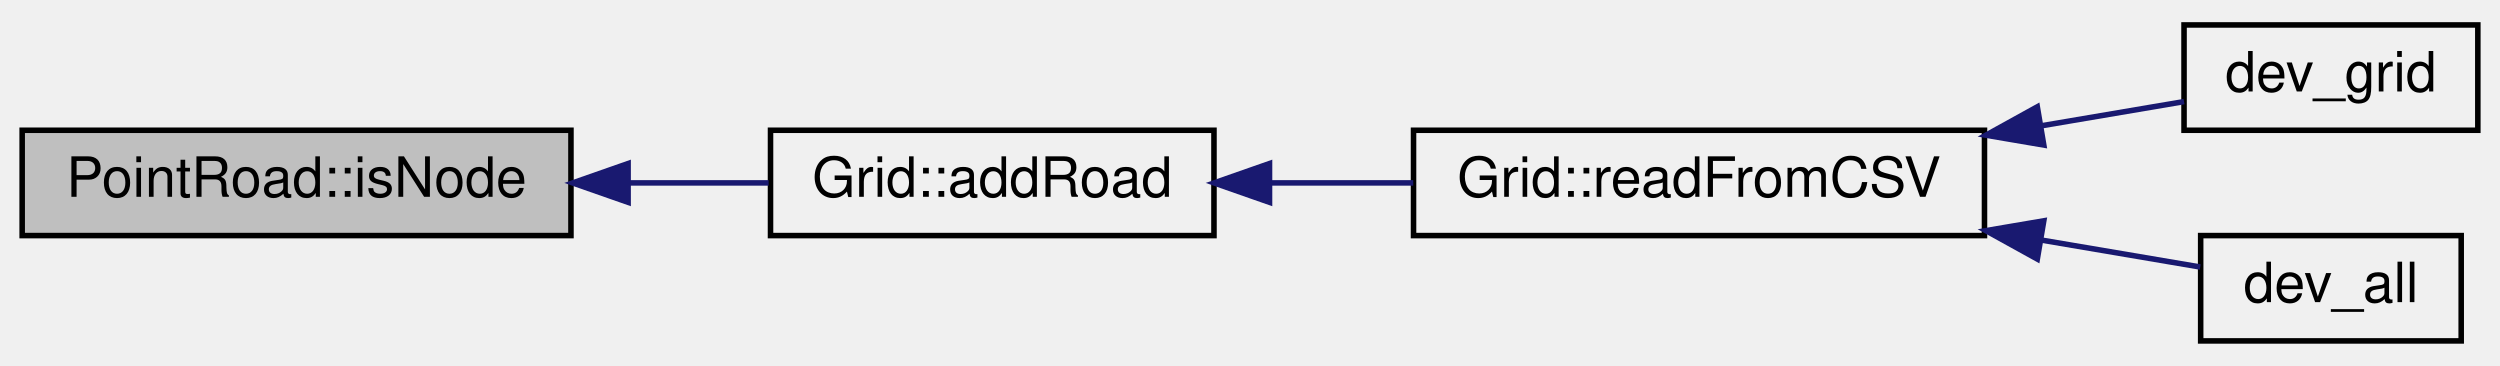
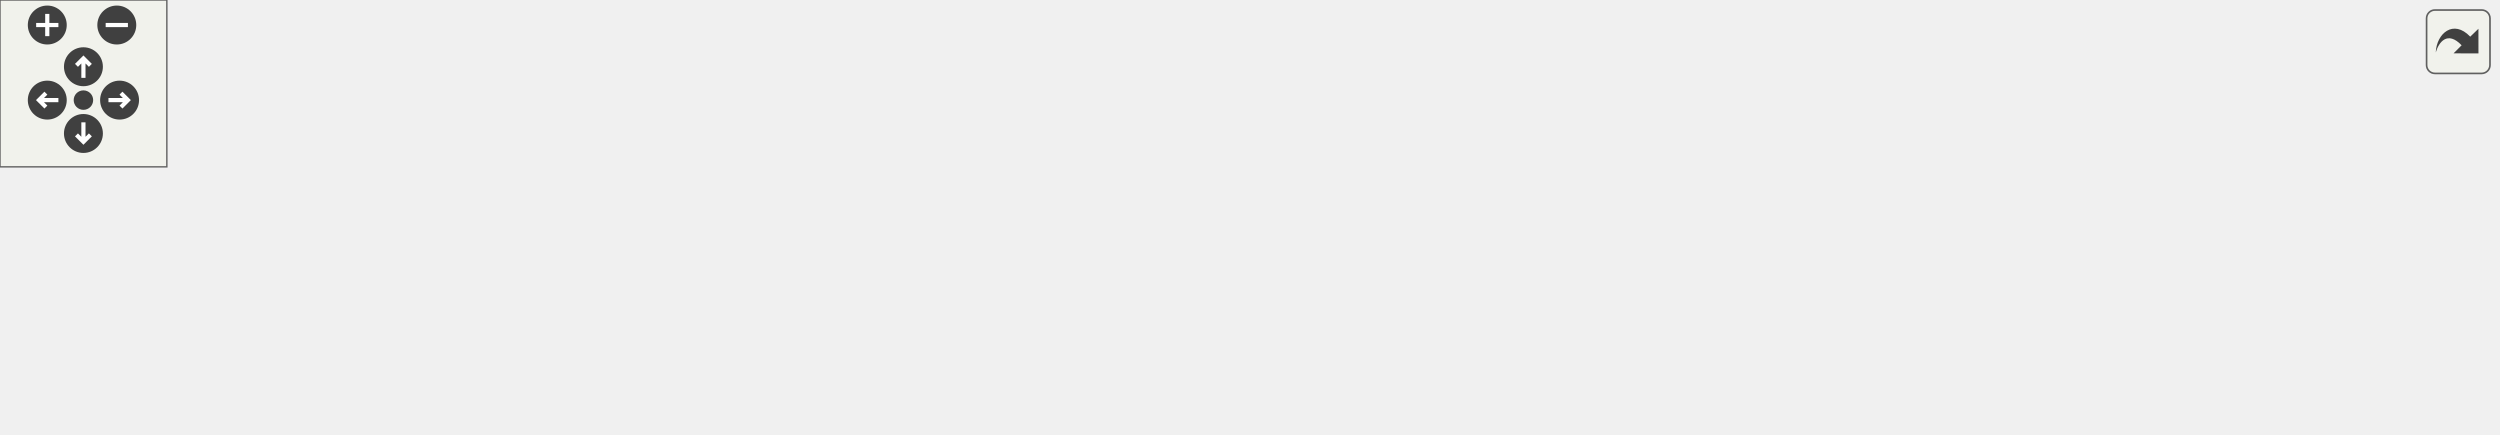
- <svg xmlns="http://www.w3.org/2000/svg" xmlns:xlink="http://www.w3.org/1999/xlink" width="451pt" height="66pt" viewBox="0.00 0.00 451.00 66.00">
-   <g id="graph0" class="graph" transform="scale(1 1) rotate(0) translate(4 62)">
-     <g id="node1" class="node">
-       <polygon fill="#bfbfbf" stroke="black" points="0,-19.5 0,-38.5 99,-38.5 99,-19.5 0,-19.5" />
-       <text text-anchor="middle" x="49.5" y="-26.5" font-family="Helvetica,sans-Serif" font-size="10.00">PointRoad::isNode</text>
+ <svg xmlns="http://www.w3.org/2000/svg" xmlns:xlink="http://www.w3.org/1999/xlink" id="main" version="1.1" xml:space="preserve">
+   <style type="text/css">
+ .edge:hover path { stroke: red; }
+ .edge:hover polygon { stroke: red; fill: red; }
+ </style>
+   <defs>
+     <circle id="rim" cx="0" cy="0" r="7" />
+     <circle id="rim2" cx="0" cy="0" r="3.5" />
+     <g id="zoomPlus">
+       <use xlink:href="#rim" fill="#404040">
+         <set attributeName="fill" to="#808080" begin="zoomplus.mouseover" end="zoomplus.mouseout" />
+       </use>
+       <path d="M-4,0h8M0,-4v8" fill="none" stroke="white" stroke-width="1.5" pointer-events="none" />
    </g>
-     <g id="node2" class="node">
-       <g id="a_node2">
-         <a xlink:href="class_grid.html#aba1830bc145f128d6deeed29cfb94c9f" target="_top" xlink:title="addRoad Creates a new road and inserts it in m_road ">
-           <polygon fill="none" stroke="black" points="135,-19.5 135,-38.5 215,-38.5 215,-19.5 135,-19.5" />
-           <text text-anchor="middle" x="175" y="-26.5" font-family="Helvetica,sans-Serif" font-size="10.00">Grid::addRoad</text>
-         </a>
+     <g id="zoomMin">
+       <use xlink:href="#rim" fill="#404040">
+         <set attributeName="fill" to="#808080" begin="zoomminus.mouseover" end="zoomminus.mouseout" />
+       </use>
+       <path d="M-4,0h8" fill="none" stroke="white" stroke-width="1.5" pointer-events="none" />
+     </g>
+     <g id="dirArrow">
+       <path fill="none" stroke="white" stroke-width="1.5" d="M0,-3.0v7 M-2.5,-0.5L0,-3.0L2.5,-0.5" />
+     </g>
+     <g id="resetDef">
+       <use xlink:href="#rim2" fill="#404040">
+         <set attributeName="fill" to="#808080" begin="reset.mouseover" end="reset.mouseout" />
+       </use>
+     </g>
+   </defs>
+   <svg id="graph" class="graph">
+     <g id="viewport">
+       <g id="node1" class="node">
+         <polygon fill="#bfbfbf" stroke="black" points="0,-38.5 0,-57.5 99,-57.5 99,-38.5 0,-38.5" />
+         <text text-anchor="middle" x="49.5" y="-45.5" font-family="Helvetica,sans-Serif" font-size="10.00">PointRoad::isNode</text>
+       </g>
+       <g id="node2" class="node">
+         <g id="a_node2">
+           <a xlink:href="class_grid.html#aba1830bc145f128d6deeed29cfb94c9f" target="_top" xlink:title="addRoad Creates a new road and inserts it in m_road ">
+             <polygon fill="none" stroke="black" points="135,-38.5 135,-57.5 215,-57.5 215,-38.5 135,-38.5" />
+             <text text-anchor="middle" x="175" y="-45.5" font-family="Helvetica,sans-Serif" font-size="10.00">Grid::addRoad</text>
+           </a>
+         </g>
+       </g>
+       <g id="edge1" class="edge">
+         <path fill="none" stroke="midnightblue" d="M109.324,-48C117.917,-48 126.587,-48 134.664,-48" />
+         <polygon fill="midnightblue" stroke="midnightblue" points="109.311,-44.5 99.311,-48 109.31,-51.5 109.311,-44.5" />
+       </g>
+       <g id="node3" class="node">
+         <g id="a_node3">
+           <a xlink:href="class_grid.html#ae848f1c59c544adc1af9133409ee0106" target="_top" xlink:title="readFromCSV Reads a csv file and inserts info into the corresponding attributs ">
+             <polygon fill="none" stroke="black" points="251,-38.5 251,-57.5 354,-57.5 354,-38.5 251,-38.5" />
+             <text text-anchor="middle" x="302.5" y="-45.5" font-family="Helvetica,sans-Serif" font-size="10.00">Grid::readFromCSV</text>
+           </a>
+         </g>
+       </g>
+       <g id="edge2" class="edge">
+         <path fill="none" stroke="midnightblue" d="M225.141,-48C233.616,-48 242.438,-48 250.949,-48" />
+         <polygon fill="midnightblue" stroke="midnightblue" points="225.021,-44.5 215.021,-48 225.021,-51.5 225.021,-44.5" />
+       </g>
+       <g id="node4" class="node">
+         <g id="a_node4">
+           <a xlink:href="main_8cpp.html#a640261e473790d1a87c2f33332460793" target="_top" xlink:title="dev_grid">
+             <polygon fill="none" stroke="black" points="433.5,-76.5 433.5,-95.5 486.5,-95.5 486.5,-76.5 433.5,-76.5" />
+             <text text-anchor="middle" x="460" y="-83.5" font-family="Helvetica,sans-Serif" font-size="10.00">dev_grid</text>
+           </a>
+         </g>
+       </g>
+       <g id="edge3" class="edge">
+         <path fill="none" stroke="midnightblue" d="M352.723,-60.029C379.528,-66.579 411.584,-74.413 433.431,-79.752" />
+         <polygon fill="midnightblue" stroke="midnightblue" points="353.284,-56.563 342.739,-57.589 351.622,-63.363 353.284,-56.563" />
+       </g>
+       <g id="node5" class="node">
+         <g id="a_node5">
+           <a xlink:href="main_8cpp.html#a175f97306b953e738471cef90ef0a8a4" target="_top" xlink:title="dev_all">
+             <polygon fill="none" stroke="black" points="436.5,-38.5 436.5,-57.5 483.5,-57.5 483.5,-38.5 436.5,-38.5" />
+             <text text-anchor="middle" x="460" y="-45.5" font-family="Helvetica,sans-Serif" font-size="10.00">dev_all</text>
+           </a>
+         </g>
+       </g>
+       <g id="edge4" class="edge">
+         <path fill="none" stroke="midnightblue" d="M364.653,-48C389.826,-48 417.434,-48 436.243,-48" />
+         <polygon fill="midnightblue" stroke="midnightblue" points="364.417,-44.5 354.417,-48 364.416,-51.5 364.417,-44.5" />
+       </g>
+       <g id="node6" class="node">
+         <g id="a_node6">
+           <a xlink:href="class_main_window.html#ad39bbe8ced0d3248206ac0ca6c444d55" target="_top" xlink:title="MainWindow::readyToNext1">
+             <polygon fill="none" stroke="black" points="390,-0.5 390,-19.5 530,-19.5 530,-0.5 390,-0.5" />
+             <text text-anchor="middle" x="460" y="-7.5" font-family="Helvetica,sans-Serif" font-size="10.00">MainWindow::readyToNext1</text>
+           </a>
+         </g>
+       </g>
+       <g id="edge5" class="edge">
+         <path fill="none" stroke="midnightblue" d="M352.474,-36.032C374.265,-30.707 399.567,-24.524 420.043,-19.52" />
+         <polygon fill="midnightblue" stroke="midnightblue" points="351.622,-32.637 342.739,-38.411 353.284,-39.437 351.622,-32.637" />
+       </g>
+       <g id="node7" class="node">
+         <g id="a_node7">
+           <a xlink:href="class_main_window.html#af773488e0b16efe6c0fc67ad348b86b2" target="_top" xlink:title="MainWindow::createConnections">
+             <polygon fill="none" stroke="black" points="566,-0.5 566,-19.5 727,-19.5 727,-0.5 566,-0.5" />
+             <text text-anchor="middle" x="646.5" y="-7.5" font-family="Helvetica,sans-Serif" font-size="10.00">MainWindow::createConnections</text>
+           </a>
+         </g>
+       </g>
+       <g id="edge6" class="edge">
+         <path fill="none" stroke="midnightblue" d="M540.446,-10C548.9,-10 557.501,-10 565.956,-10" />
+         <polygon fill="midnightblue" stroke="midnightblue" points="540.226,-6.5 530.226,-10 540.226,-13.5 540.226,-6.5" />
+       </g>
+       <g id="node8" class="node">
+         <g id="a_node8">
+           <a xlink:href="class_main_window.html#a8b244be8b7b7db1b08de2a2acb9409db" target="_top" xlink:title="MainWindow::MainWindow">
+             <polygon fill="none" stroke="black" points="763,-0.5 763,-19.5 898,-19.5 898,-0.5 763,-0.5" />
+             <text text-anchor="middle" x="830.5" y="-7.5" font-family="Helvetica,sans-Serif" font-size="10.00">MainWindow::MainWindow</text>
+           </a>
+         </g>
+       </g>
+       <g id="edge7" class="edge">
+         <path fill="none" stroke="midnightblue" d="M737.196,-10C745.85,-10 754.52,-10 762.892,-10" />
+         <polygon fill="midnightblue" stroke="midnightblue" points="737.063,-6.5 727.063,-10 737.063,-13.5 737.063,-6.5" />
      </g>
    </g>
-     <g id="edge1" class="edge">
-       <path fill="none" stroke="midnightblue" d="M109.324,-29C117.917,-29 126.587,-29 134.664,-29" />
-       <polygon fill="midnightblue" stroke="midnightblue" points="109.311,-25.5 99.311,-29 109.31,-32.5 109.311,-25.5" />
+   </svg>
+   <g id="navigator" transform="translate(0 0)" fill="#404254">
+     <rect fill="#f2f5e9" fill-opacity="0.5" stroke="#606060" stroke-width=".5" x="0" y="0" width="60" height="60" />
+     <use id="zoomplus" xlink:href="#zoomPlus" x="17" y="9" />
+     <use id="zoomminus" xlink:href="#zoomMin" x="42" y="9" />
+     <use id="reset" xlink:href="#resetDef" x="30" y="36" />
+     <g id="arrowUp" xlink:href="#dirArrow" transform="translate(30 24)">
+       <use xlink:href="#rim" fill="#404040">
+         <set attributeName="fill" to="#808080" begin="arrowUp.mouseover" end="arrowUp.mouseout" />
+       </use>
+       <path fill="none" stroke="white" stroke-width="1.5" d="M0,-3.0v7 M-2.5,-0.5L0,-3.0L2.5,-0.5" />
    </g>
-     <g id="node3" class="node">
-       <g id="a_node3">
-         <a xlink:href="class_grid.html#ae848f1c59c544adc1af9133409ee0106" target="_top" xlink:title="readFromCSV Reads a csv file and inserts info into the corresponding attributs ">
-           <polygon fill="none" stroke="black" points="251,-19.5 251,-38.5 354,-38.5 354,-19.5 251,-19.5" />
-           <text text-anchor="middle" x="302.5" y="-26.5" font-family="Helvetica,sans-Serif" font-size="10.00">Grid::readFromCSV</text>
-         </a>
-       </g>
+     <g id="arrowRight" xlink:href="#dirArrow" transform="rotate(90) translate(36 -43)">
+       <use xlink:href="#rim" fill="#404040">
+         <set attributeName="fill" to="#808080" begin="arrowRight.mouseover" end="arrowRight.mouseout" />
+       </use>
+       <path fill="none" stroke="white" stroke-width="1.5" d="M0,-3.0v7 M-2.5,-0.5L0,-3.0L2.5,-0.5" />
    </g>
-     <g id="edge2" class="edge">
-       <path fill="none" stroke="midnightblue" d="M225.141,-29C233.616,-29 242.438,-29 250.949,-29" />
-       <polygon fill="midnightblue" stroke="midnightblue" points="225.021,-25.5 215.021,-29 225.021,-32.5 225.021,-25.5" />
+     <g id="arrowDown" xlink:href="#dirArrow" transform="rotate(180) translate(-30 -48)">
+       <use xlink:href="#rim" fill="#404040">
+         <set attributeName="fill" to="#808080" begin="arrowDown.mouseover" end="arrowDown.mouseout" />
+       </use>
+       <path fill="none" stroke="white" stroke-width="1.5" d="M0,-3.0v7 M-2.5,-0.5L0,-3.0L2.5,-0.5" />
    </g>
-     <g id="node4" class="node">
-       <g id="a_node4">
-         <a xlink:href="main_8cpp.html#a640261e473790d1a87c2f33332460793" target="_top" xlink:title="dev_grid">
-           <polygon fill="none" stroke="black" points="390,-38.5 390,-57.5 443,-57.5 443,-38.5 390,-38.5" />
-           <text text-anchor="middle" x="416.5" y="-45.5" font-family="Helvetica,sans-Serif" font-size="10.00">dev_grid</text>
-         </a>
-       </g>
-     </g>
-     <g id="edge3" class="edge">
-       <path fill="none" stroke="midnightblue" d="M364.154,-39.289C373.258,-40.834 382.196,-42.35 389.998,-43.674" />
-       <polygon fill="midnightblue" stroke="midnightblue" points="364.701,-35.833 354.257,-37.611 363.531,-42.734 364.701,-35.833" />
-     </g>
-     <g id="node5" class="node">
-       <g id="a_node5">
-         <a xlink:href="main_8cpp.html#a175f97306b953e738471cef90ef0a8a4" target="_top" xlink:title="dev_all">
-           <polygon fill="none" stroke="black" points="393,-0.5 393,-19.5 440,-19.5 440,-0.5 393,-0.5" />
-           <text text-anchor="middle" x="416.5" y="-7.5" font-family="Helvetica,sans-Serif" font-size="10.00">dev_all</text>
-         </a>
-       </g>
-     </g>
-     <g id="edge4" class="edge">
-       <path fill="none" stroke="midnightblue" d="M364.124,-18.715C374.397,-16.973 384.46,-15.266 392.919,-13.831" />
-       <polygon fill="midnightblue" stroke="midnightblue" points="363.531,-15.266 354.257,-20.39 364.701,-22.168 363.531,-15.266" />
+     <g id="arrowLeft" xlink:href="#dirArrow" transform="rotate(270) translate(-36 17)">
+       <use xlink:href="#rim" fill="#404040">
+         <set attributeName="fill" to="#808080" begin="arrowLeft.mouseover" end="arrowLeft.mouseout" />
+       </use>
+       <path fill="none" stroke="white" stroke-width="1.5" d="M0,-3.0v7 M-2.5,-0.5L0,-3.0L2.5,-0.5" />
    </g>
  </g>
+   <svg viewBox="0 0 15 15" width="100%" height="30px" preserveAspectRatio="xMaxYMin meet">
+     <g id="arrow_out" transform="scale(0.3 0.3)">
+       <a xlink:href="class_point_road_ae83941b37b026758fdd7974b4b186fbc_icgraph_org.svg" target="_base">
+         <rect id="button" ry="5" rx="5" y="6" x="6" height="38" width="38" fill="#f2f5e9" fill-opacity="0.5" stroke="#606060" stroke-width="1.0" />
+         <path id="arrow" d="M 11.5,31.437 C 11.94,20.098 22.043,11.323 32.159,21.979 L 37.069,17.246 C 37.069,17.246 37.088,32 37.088,32 L 22.16,31.978 C 22.16,31.978 26.998,27.14 26.998,27.14 C 18.529,18.264 13.292,25.23 11.5,31.437 z" style="fill:#404040;" />
+       </a>
+     </g>
+   </svg>
</svg>
